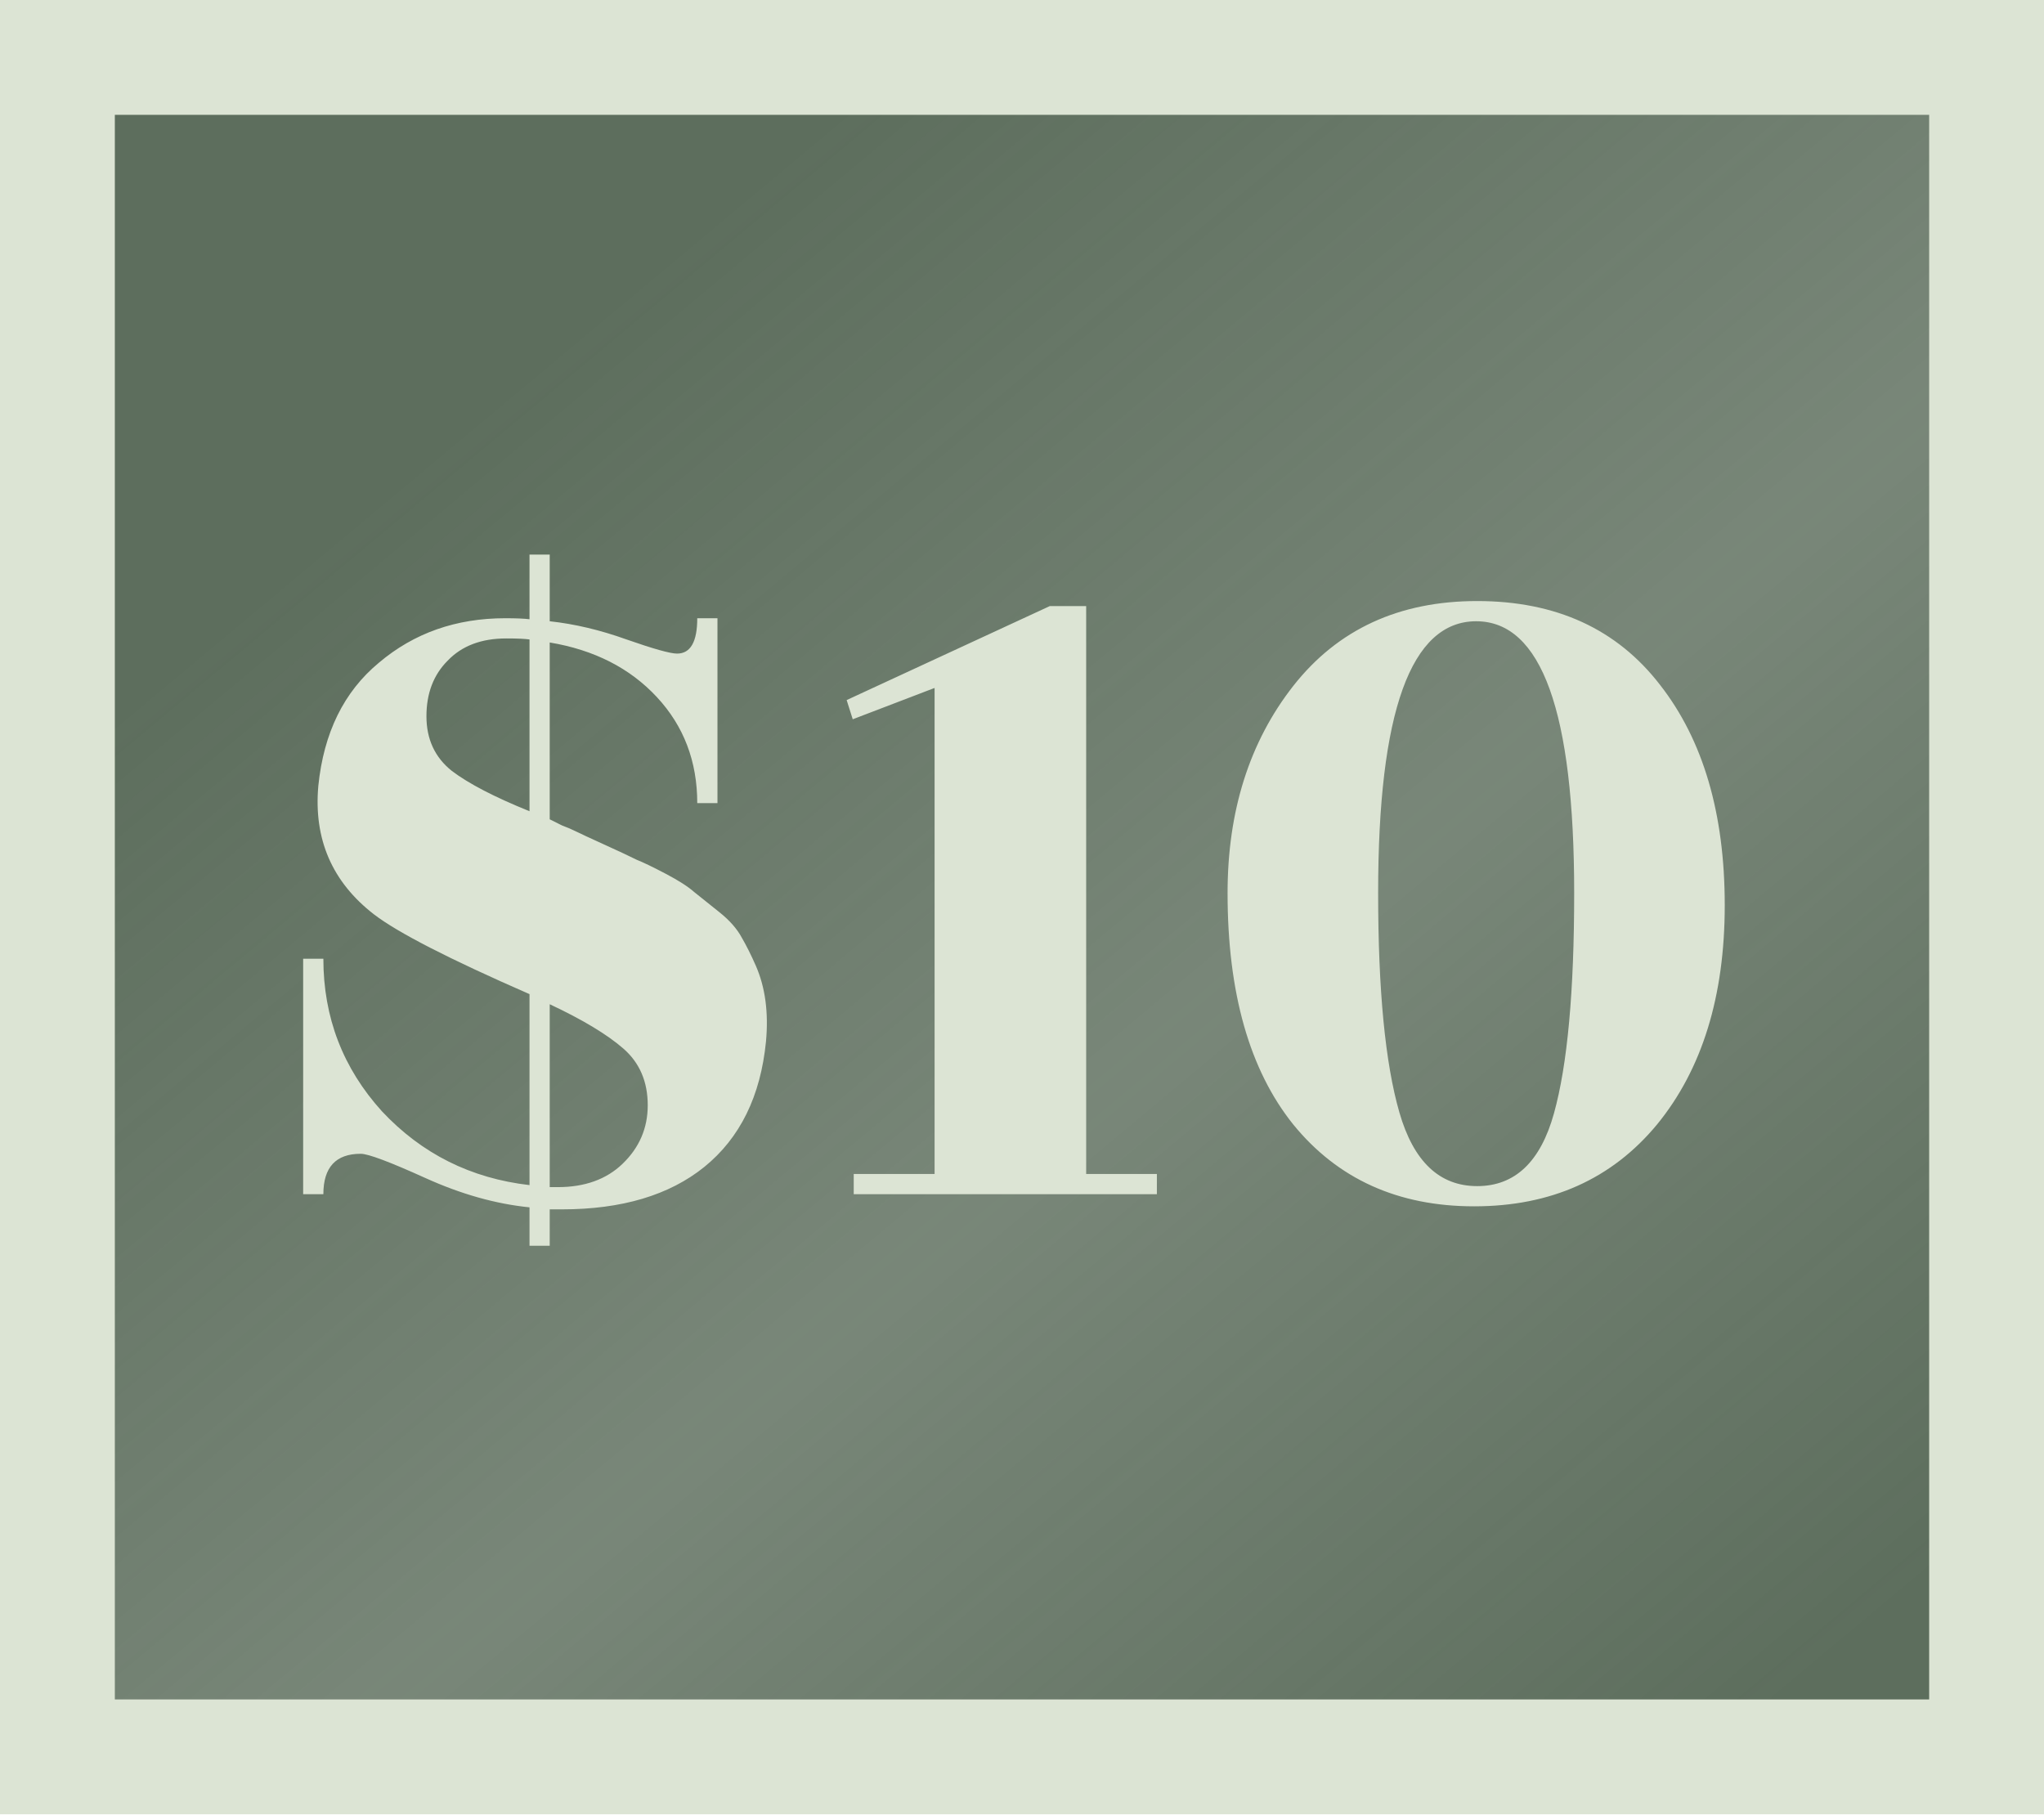
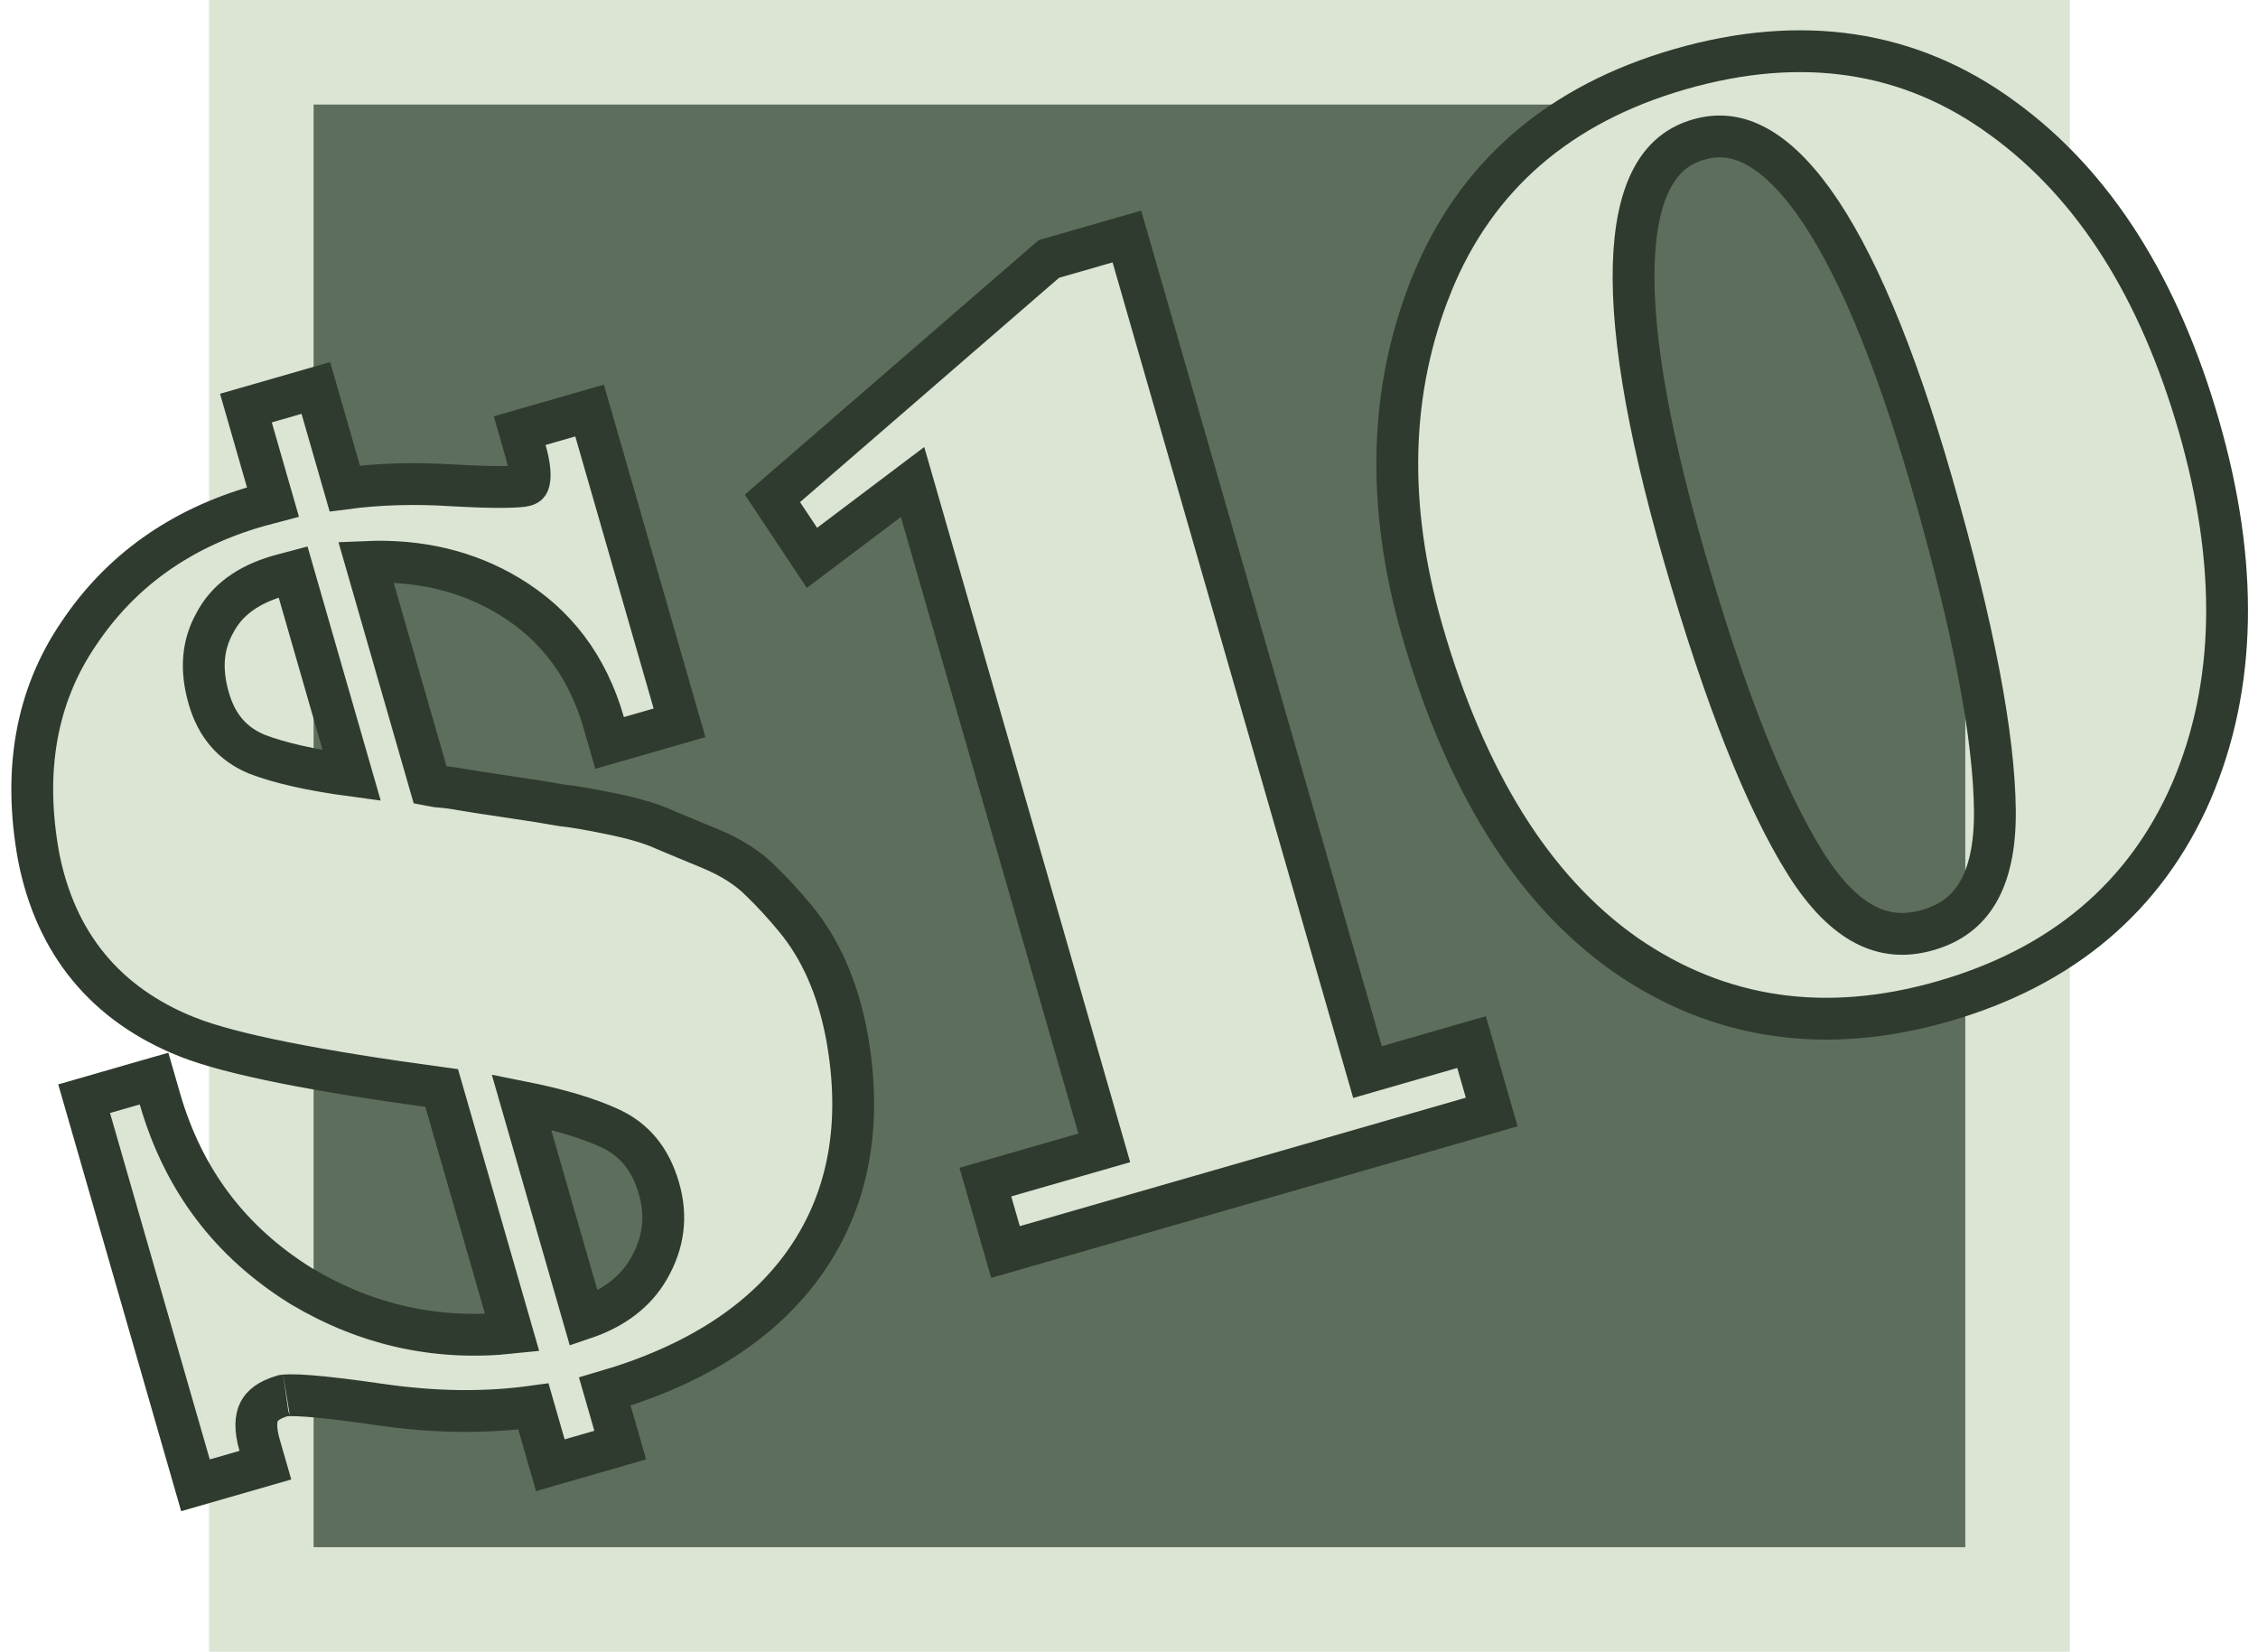
- <svg xmlns="http://www.w3.org/2000/svg" width="89" height="79" viewBox="0 0 89 79" fill="none">
-   <rect x="2.5" y="2.5" width="84" height="74" fill="url(#paint0_linear)" stroke="#DCE4D4" stroke-width="5" />
-   <path d="M24.464 52.66H23.936V54.244H23.056V52.572C21.589 52.425 20.079 52 18.524 51.296C16.969 50.592 16.031 50.24 15.708 50.24C14.623 50.24 14.08 50.827 14.08 52H13.2V41.748H14.08C14.08 44.3 14.931 46.515 16.632 48.392C18.363 50.24 20.504 51.311 23.056 51.604V43.288C19.565 41.763 17.307 40.604 16.28 39.812C14.461 38.404 13.655 36.541 13.86 34.224C14.095 31.907 14.975 30.117 16.5 28.856C18.025 27.565 19.859 26.92 22 26.92C22.469 26.92 22.821 26.935 23.056 26.964V24.148H23.936V27.052C25.021 27.169 26.136 27.433 27.28 27.844C28.453 28.255 29.187 28.46 29.48 28.46C30.067 28.46 30.36 27.947 30.36 26.92H31.24V34.972H30.36C30.36 33.153 29.773 31.613 28.6 30.352C27.427 29.091 25.872 28.299 23.936 27.976V35.676C24.053 35.735 24.229 35.823 24.464 35.94C24.699 36.028 24.904 36.116 25.08 36.204C25.256 36.292 25.667 36.483 26.312 36.776C26.957 37.069 27.427 37.289 27.72 37.436C28.013 37.553 28.439 37.759 28.996 38.052C29.553 38.345 29.964 38.609 30.228 38.844C30.521 39.079 30.888 39.372 31.328 39.724C31.768 40.076 32.091 40.443 32.296 40.824C32.501 41.176 32.707 41.587 32.912 42.056C33.323 42.995 33.469 44.095 33.352 45.356C33.117 47.732 32.223 49.551 30.668 50.812C29.143 52.044 27.075 52.66 24.464 52.66ZM22.044 27.8C20.959 27.8 20.108 28.123 19.492 28.768C18.876 29.384 18.568 30.191 18.568 31.188C18.568 32.185 18.935 32.977 19.668 33.564C20.401 34.121 21.531 34.708 23.056 35.324V27.844C22.851 27.815 22.513 27.8 22.044 27.8ZM23.936 51.692H24.288C25.461 51.692 26.4 51.355 27.104 50.68C27.837 49.976 28.204 49.125 28.204 48.128C28.204 47.101 27.852 46.28 27.148 45.664C26.444 45.048 25.373 44.403 23.936 43.728V51.692ZM47.294 51.12H50.373V52H37.173V51.12H40.694V29.956L37.13 31.32L36.865 30.484L45.709 26.392H47.294V51.12ZM75.099 39.416C75.099 43.376 74.117 46.559 72.151 48.964C70.186 51.34 67.531 52.528 64.187 52.528C60.873 52.528 58.247 51.34 56.311 48.964C54.405 46.588 53.451 43.229 53.451 38.888C53.451 35.309 54.405 32.303 56.311 29.868C58.247 27.404 60.917 26.172 64.319 26.172C67.751 26.172 70.406 27.389 72.283 29.824C74.161 32.229 75.099 35.427 75.099 39.416ZM68.543 38.888C68.543 30.997 67.121 27.052 64.275 27.052C61.43 27.052 60.007 30.997 60.007 38.888C60.007 43.112 60.315 46.295 60.931 48.436C61.547 50.577 62.677 51.648 64.319 51.648C65.962 51.648 67.077 50.592 67.663 48.48C68.25 46.368 68.543 43.171 68.543 38.888Z" fill="#DCE4D4" />
-   <defs>
-     <linearGradient id="paint0_linear" x1="28.5" y1="11.5" x2="79.5" y2="72.5" gradientUnits="userSpaceOnUse">
-       <stop stop-color="#5D6E5D" />
-       <stop offset="0.508" stop-color="#5D6E5D" stop-opacity="0.83" />
-       <stop offset="1" stop-color="#5D6E5D" />
-     </linearGradient>
-   </defs>
+ <svg xmlns="http://www.w3.org/2000/svg" width="108" height="79" viewBox="0 0 108 79" fill="none">
+   <rect x="12.5" y="2.5" width="84" height="74" fill="#5D6E5D" stroke="#DCE4D4" stroke-width="5" />
+   <path d="M17.503 26.878C20.094 26.767 22.358 27.32 24.331 28.506C26.585 29.861 28.099 31.862 28.88 34.573L29.157 35.534L30.118 35.258L31.54 34.848L32.501 34.571L32.224 33.61L28.477 20.597L28.2 19.636L27.239 19.913L25.817 20.322L24.856 20.599L25.133 21.56C25.355 22.33 25.36 22.785 25.304 23.016C25.28 23.115 25.251 23.148 25.242 23.156C25.234 23.165 25.205 23.194 25.112 23.221C25.023 23.246 24.714 23.287 24.065 23.291C23.456 23.296 22.639 23.27 21.607 23.212C19.825 23.098 18.119 23.147 16.491 23.364L15.383 19.516L15.106 18.555L14.145 18.832L12.723 19.242L11.762 19.518L12.039 20.479L13.054 24.007C12.823 24.067 12.573 24.136 12.306 24.213C8.638 25.27 5.772 27.298 3.766 30.303C1.716 33.306 1.106 36.883 1.843 40.945L1.843 40.945L1.845 40.958C2.656 45.128 5.053 48.044 8.969 49.601L8.97 49.601C11.057 50.427 15.148 51.231 21.127 52.04L24.497 63.742C20.895 64.124 17.547 63.383 14.419 61.519C11.013 59.409 8.764 56.432 7.645 52.547L7.368 51.587L6.407 51.863L4.985 52.273L4.024 52.55L4.301 53.51L9.072 70.079L9.349 71.04L10.309 70.763L11.732 70.354L12.693 70.077L12.416 69.116C12.181 68.298 12.246 67.809 12.392 67.519C12.528 67.248 12.835 66.956 13.544 66.752C13.543 66.752 13.543 66.752 13.546 66.751C13.562 66.749 13.659 66.733 13.884 66.731C14.119 66.729 14.436 66.742 14.84 66.774C15.649 66.838 16.754 66.971 18.165 67.176C20.758 67.555 23.208 67.588 25.512 67.268L26.045 69.119L26.322 70.08L27.283 69.803L28.705 69.394L29.666 69.117L29.389 68.156L28.928 66.557C33.241 65.297 36.486 63.245 38.53 60.327L38.531 60.325C40.638 57.302 41.258 53.663 40.493 49.505L40.492 49.5C40.07 47.279 39.263 45.403 38.032 43.919C37.467 43.239 36.922 42.645 36.396 42.141C35.771 41.506 34.958 41.001 34.001 40.603L31.837 39.702C31.195 39.399 30.324 39.148 29.273 38.93C28.253 38.719 27.443 38.578 26.863 38.517C26.3 38.413 25.438 38.276 24.284 38.107C23.099 37.932 22.367 37.818 22.064 37.762C21.711 37.696 21.32 37.647 20.894 37.612L20.577 37.553L17.503 26.878ZM13.34 27.537C13.595 27.463 13.82 27.401 14.017 27.35L16.823 37.094C14.852 36.828 13.347 36.481 12.279 36.069C11.127 35.586 10.368 34.729 9.983 33.392C9.581 31.995 9.703 30.828 10.265 29.812L10.27 29.802L10.276 29.791C10.818 28.755 11.788 27.984 13.34 27.537ZM43.648 23.054L52.819 54.901L48.091 56.262L47.13 56.539L47.407 57.5L47.816 58.922L48.093 59.883L49.054 59.606L70.387 53.463L71.348 53.186L71.072 52.225L70.662 50.803L70.385 49.842L69.424 50.119L65.407 51.276L54.176 12.273L53.899 11.312L52.938 11.588L50.378 12.326L50.167 12.386L50 12.531L37.612 23.26L36.946 23.836L37.433 24.569L38.249 25.797L38.836 26.681L39.684 26.043L43.648 23.054ZM104.811 37.859L104.813 37.854C106.983 32.787 107.065 26.94 105.176 20.381C103.277 13.787 100.171 8.838 95.79 5.658C91.342 2.392 86.156 1.638 80.352 3.309C74.587 4.969 70.589 8.4 68.48 13.594L68.48 13.595C66.435 18.657 66.305 24.192 68.022 30.155C70.079 37.3 73.28 42.52 77.718 45.649L77.724 45.654C82.228 48.779 87.339 49.506 92.958 47.888C98.621 46.257 102.61 42.913 104.811 37.859ZM27.922 63.062L24.939 52.704C26.764 53.067 28.176 53.496 29.201 53.977C30.338 54.509 31.112 55.426 31.518 56.839C31.906 58.183 31.748 59.448 31.025 60.696C30.408 61.757 29.408 62.559 27.922 63.062ZM81.244 6.674C82.146 6.414 83.008 6.494 83.88 6.933C84.78 7.385 85.729 8.239 86.708 9.591C88.672 12.305 90.585 16.787 92.413 23.132C94.4 30.032 95.382 35.23 95.415 38.776C95.432 40.511 95.129 41.79 94.597 42.693C94.082 43.569 93.309 44.165 92.209 44.482C91.112 44.798 90.133 44.703 89.212 44.225C88.263 43.733 87.302 42.794 86.362 41.297C84.446 38.244 82.498 33.353 80.539 26.551C78.712 20.206 77.949 15.393 78.169 12.05C78.279 10.385 78.628 9.156 79.15 8.295C79.655 7.46 80.342 6.933 81.244 6.674Z" fill="#DCE4D4" stroke="#2E3B2E" stroke-width="2" />
</svg>
